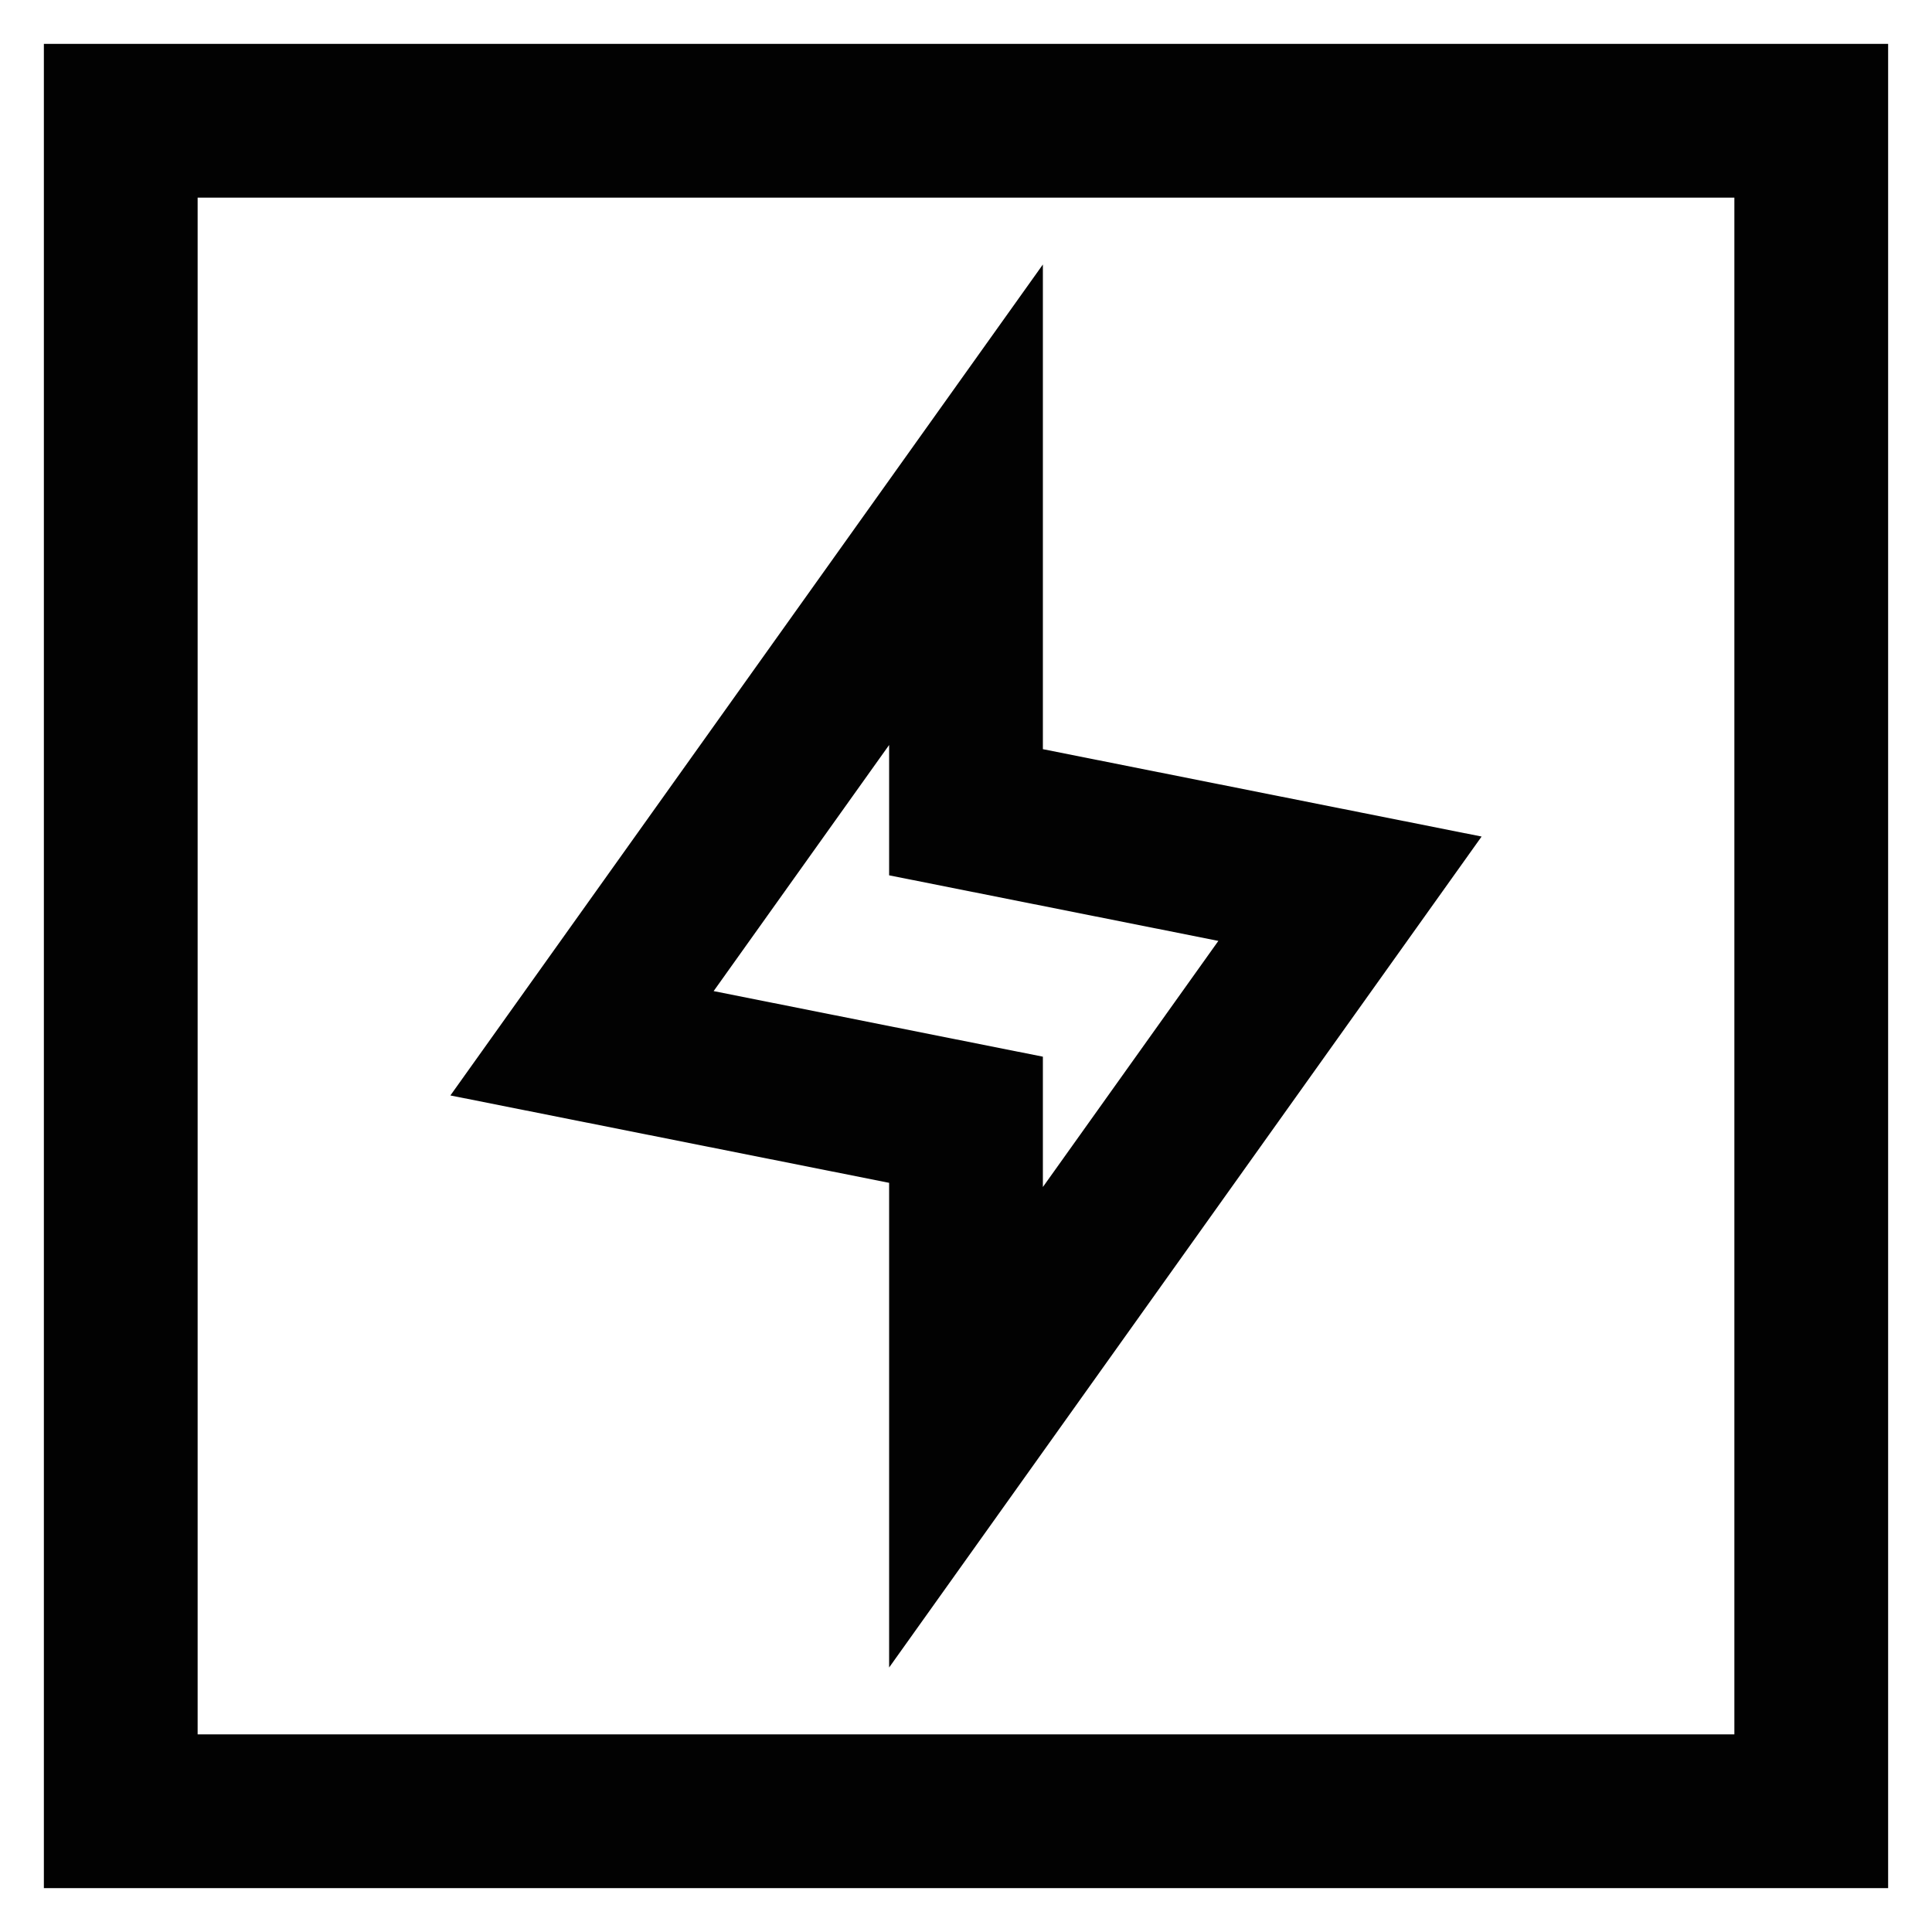
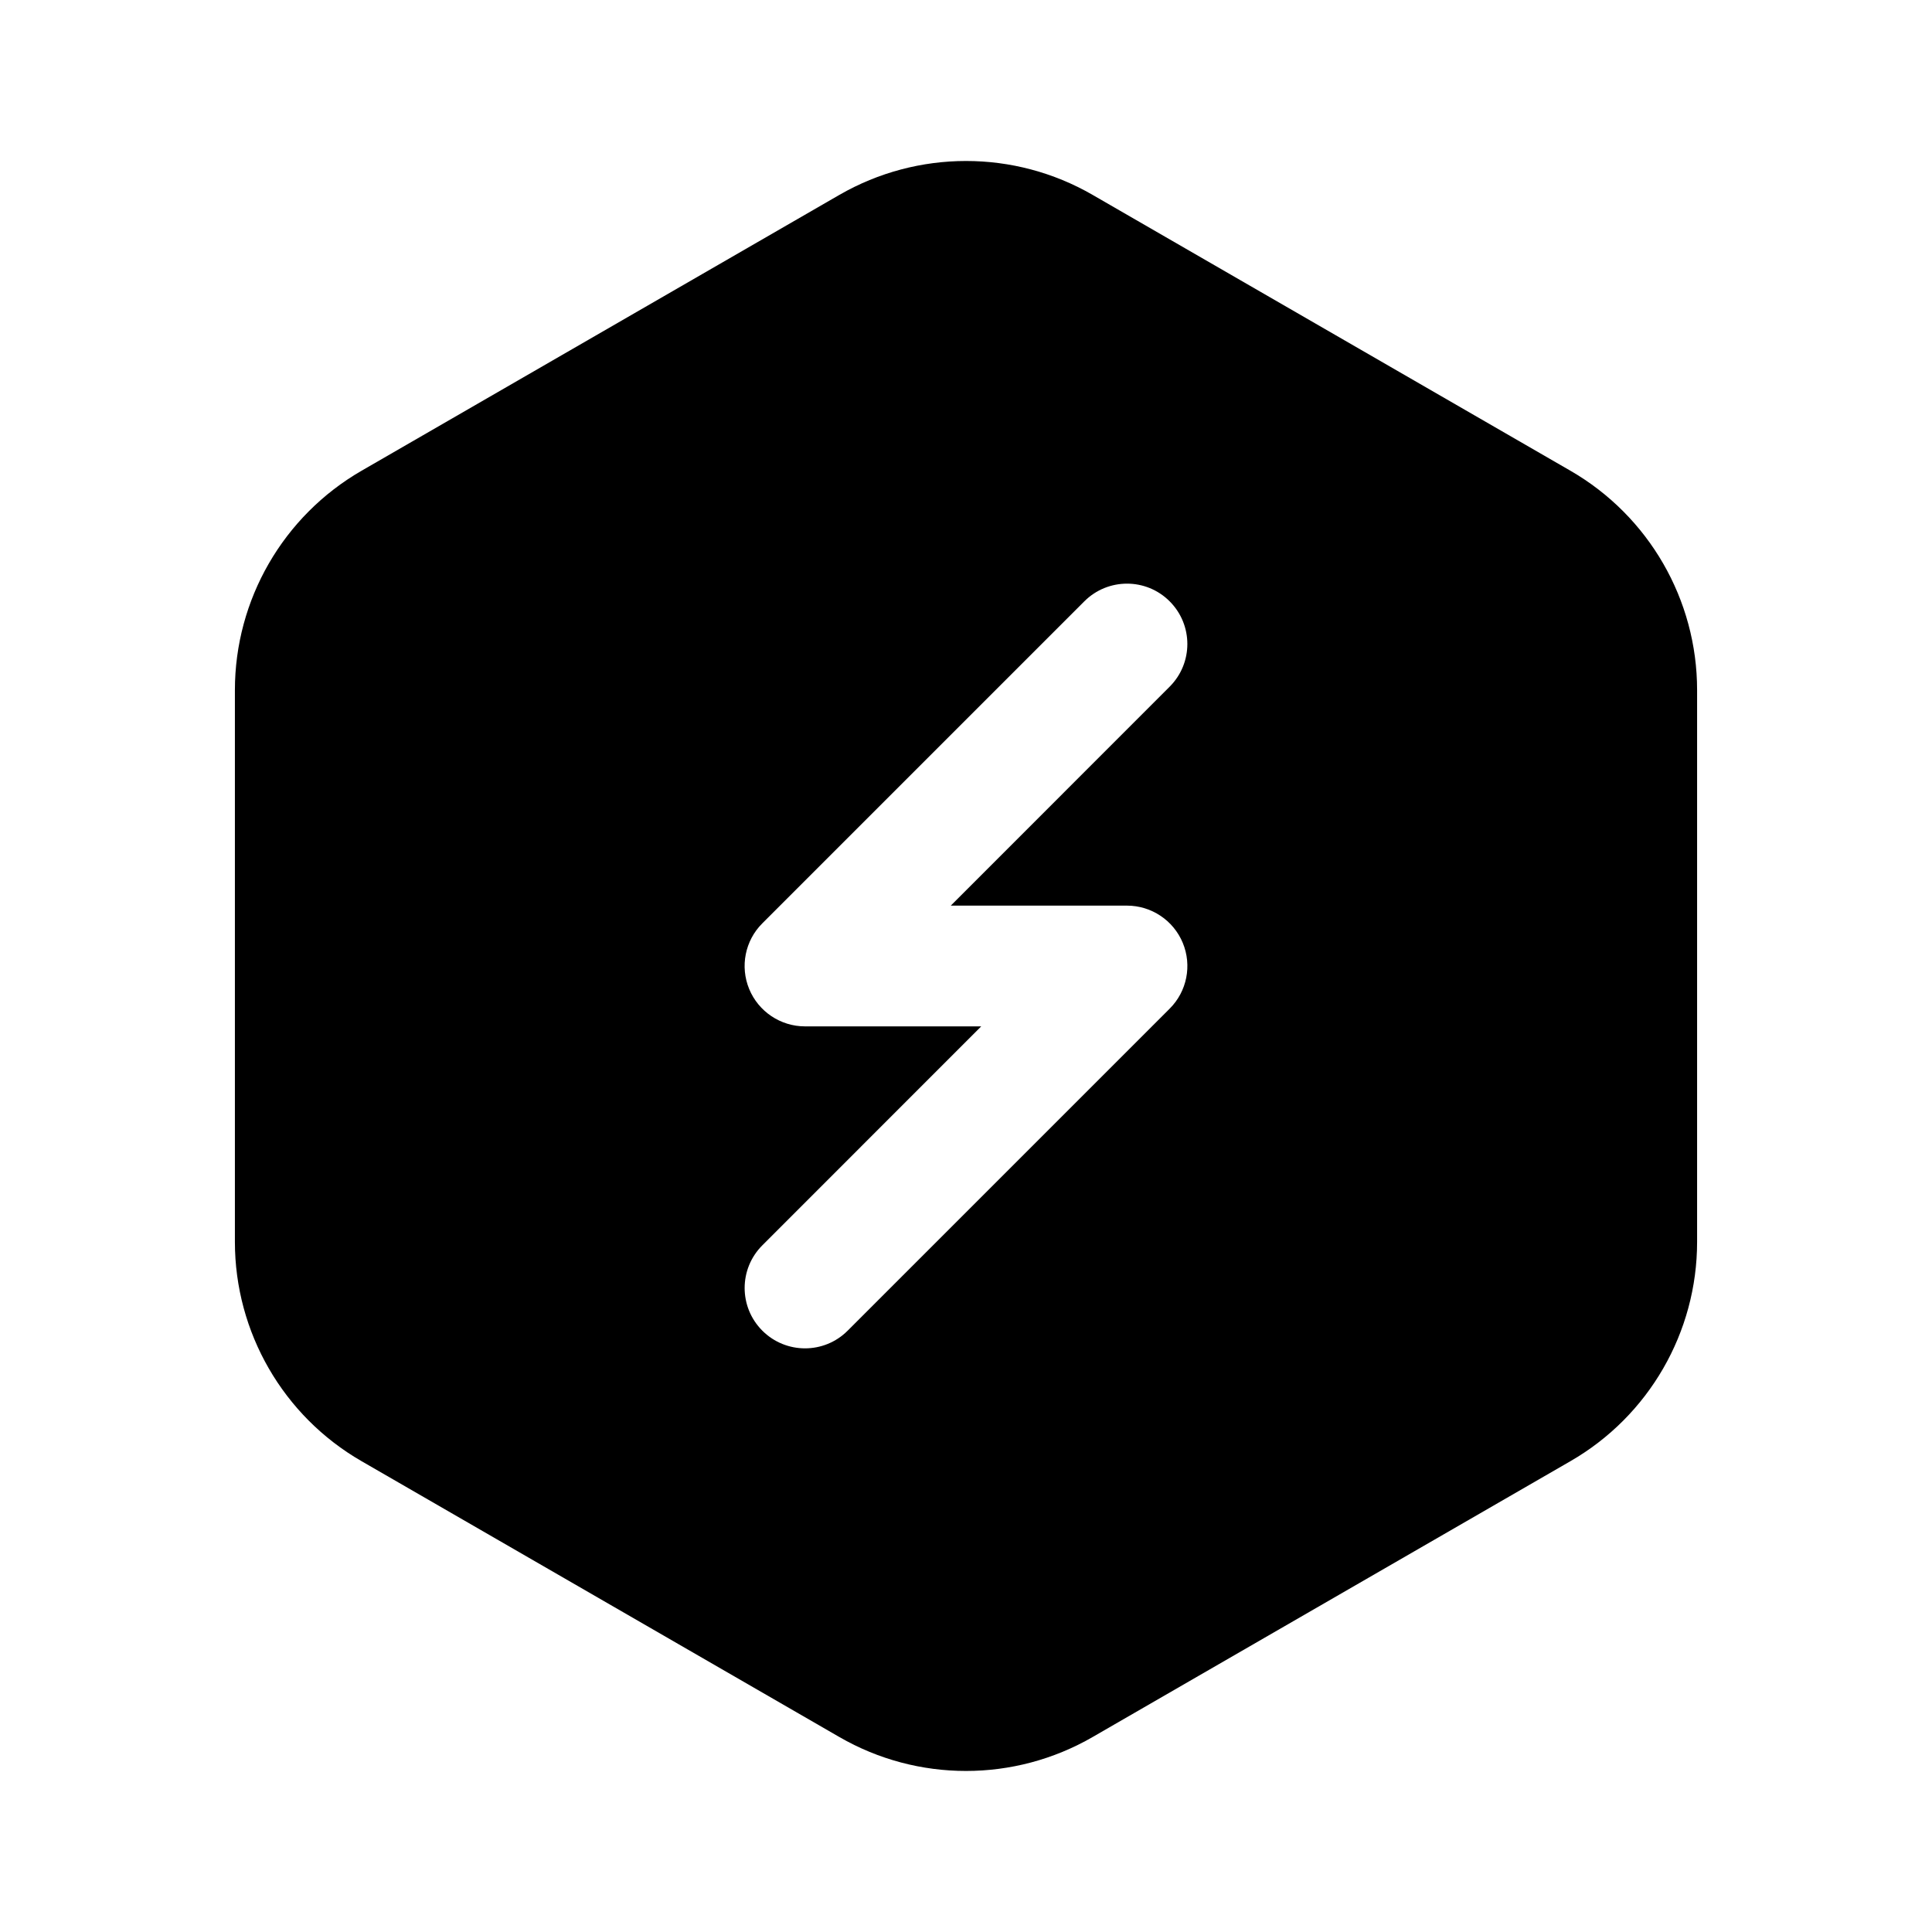
- <svg xmlns="http://www.w3.org/2000/svg" width="800px" height="800px" viewBox="0 0 24 24" id="Layer_1" data-name="Layer 1">
-   <defs>
-     <style>.cls-1{fill:none;stroke:#020202;stroke-miterlimit:10;stroke-width:1.91px;}</style>
-   </defs>
-   <rect class="cls-1" x="1.5" y="1.5" width="21" height="21" />
-   <polygon class="cls-1" points="16.77 11.04 12 10.09 12 6.27 7.23 12.96 12 13.91 12 17.73 16.77 11.04" />
+ <svg xmlns="http://www.w3.org/2000/svg" viewBox="0 0 24 24">
+   <g id="SVGRepo_bgCarrier" stroke-width="0" />
+   <g id="SVGRepo_tracerCarrier" stroke-linecap="round" stroke-linejoin="round" />
+   <g id="SVGRepo_iconCarrier">
+     <path clip-rule="evenodd" d="M13.573 2.421C12.6 1.859 11.4 1.86 10.427 2.421L4.491 5.848C3.518 6.41 2.918 7.449 2.918 8.573V15.427C2.918 16.551 3.518 17.59 4.491 18.151L10.427 21.578C11.4 22.14 12.6 22.14 13.573 21.578L19.509 18.151C20.482 17.59 21.082 16.551 21.082 15.427V8.573C21.082 7.449 20.482 6.41 19.509 5.848L13.573 2.421ZM14.53 8.53C14.823 8.237 14.823 7.763 14.53 7.47C14.238 7.177 13.763 7.177 13.47 7.47L9.47 11.47C9.255 11.684 9.191 12.007 9.307 12.287C9.423 12.567 9.697 12.75 10 12.75H12.189L9.47 15.47C9.177 15.763 9.177 16.237 9.47 16.53C9.763 16.823 10.238 16.823 10.53 16.53L14.53 12.53C14.745 12.316 14.809 11.993 14.693 11.713C14.577 11.433 14.303 11.25 14 11.25H11.811L14.53 8.53Z" fill-rule="evenodd" />
+   </g>
</svg>
